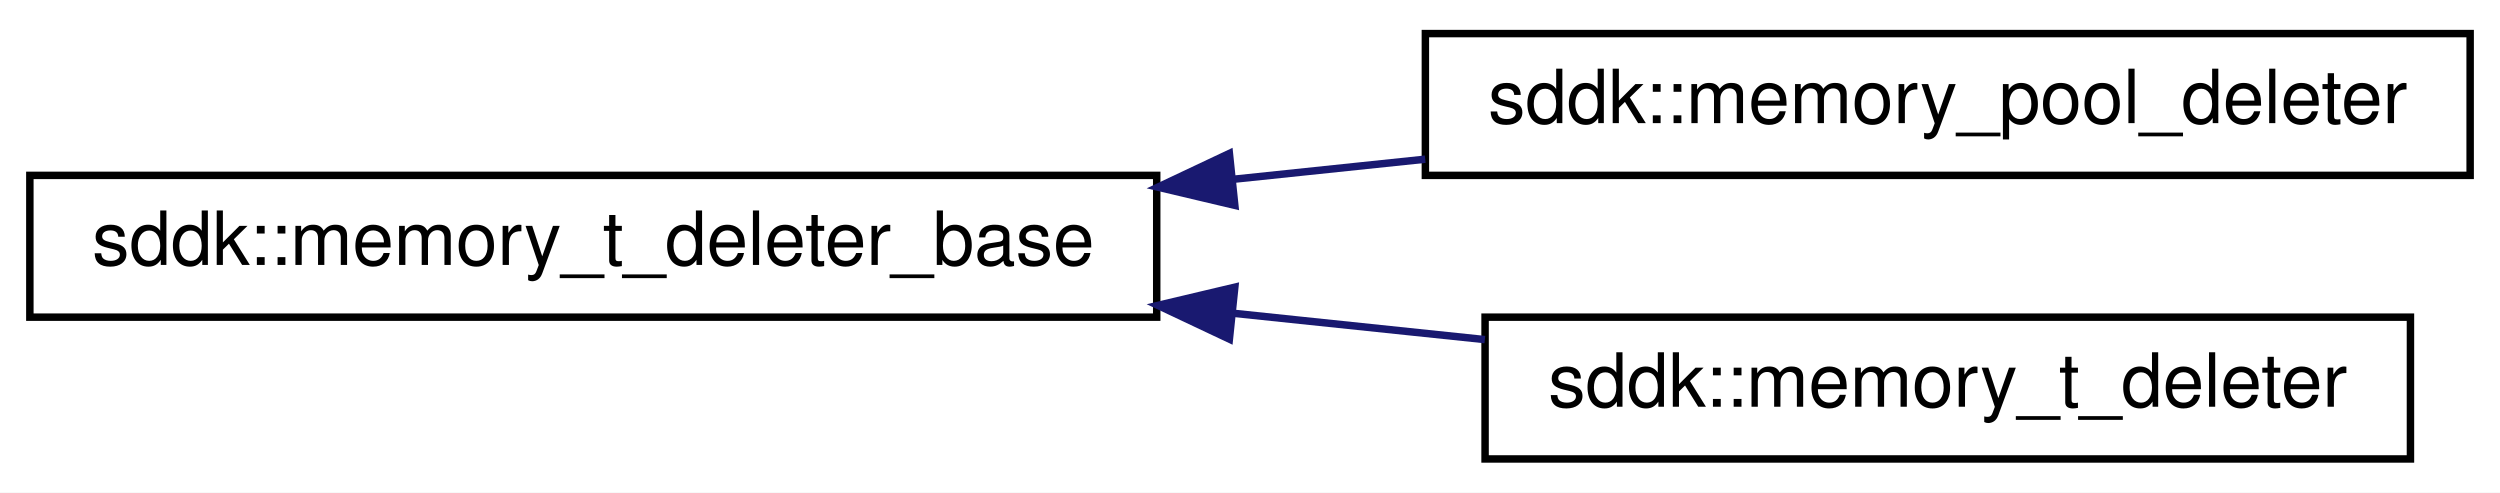
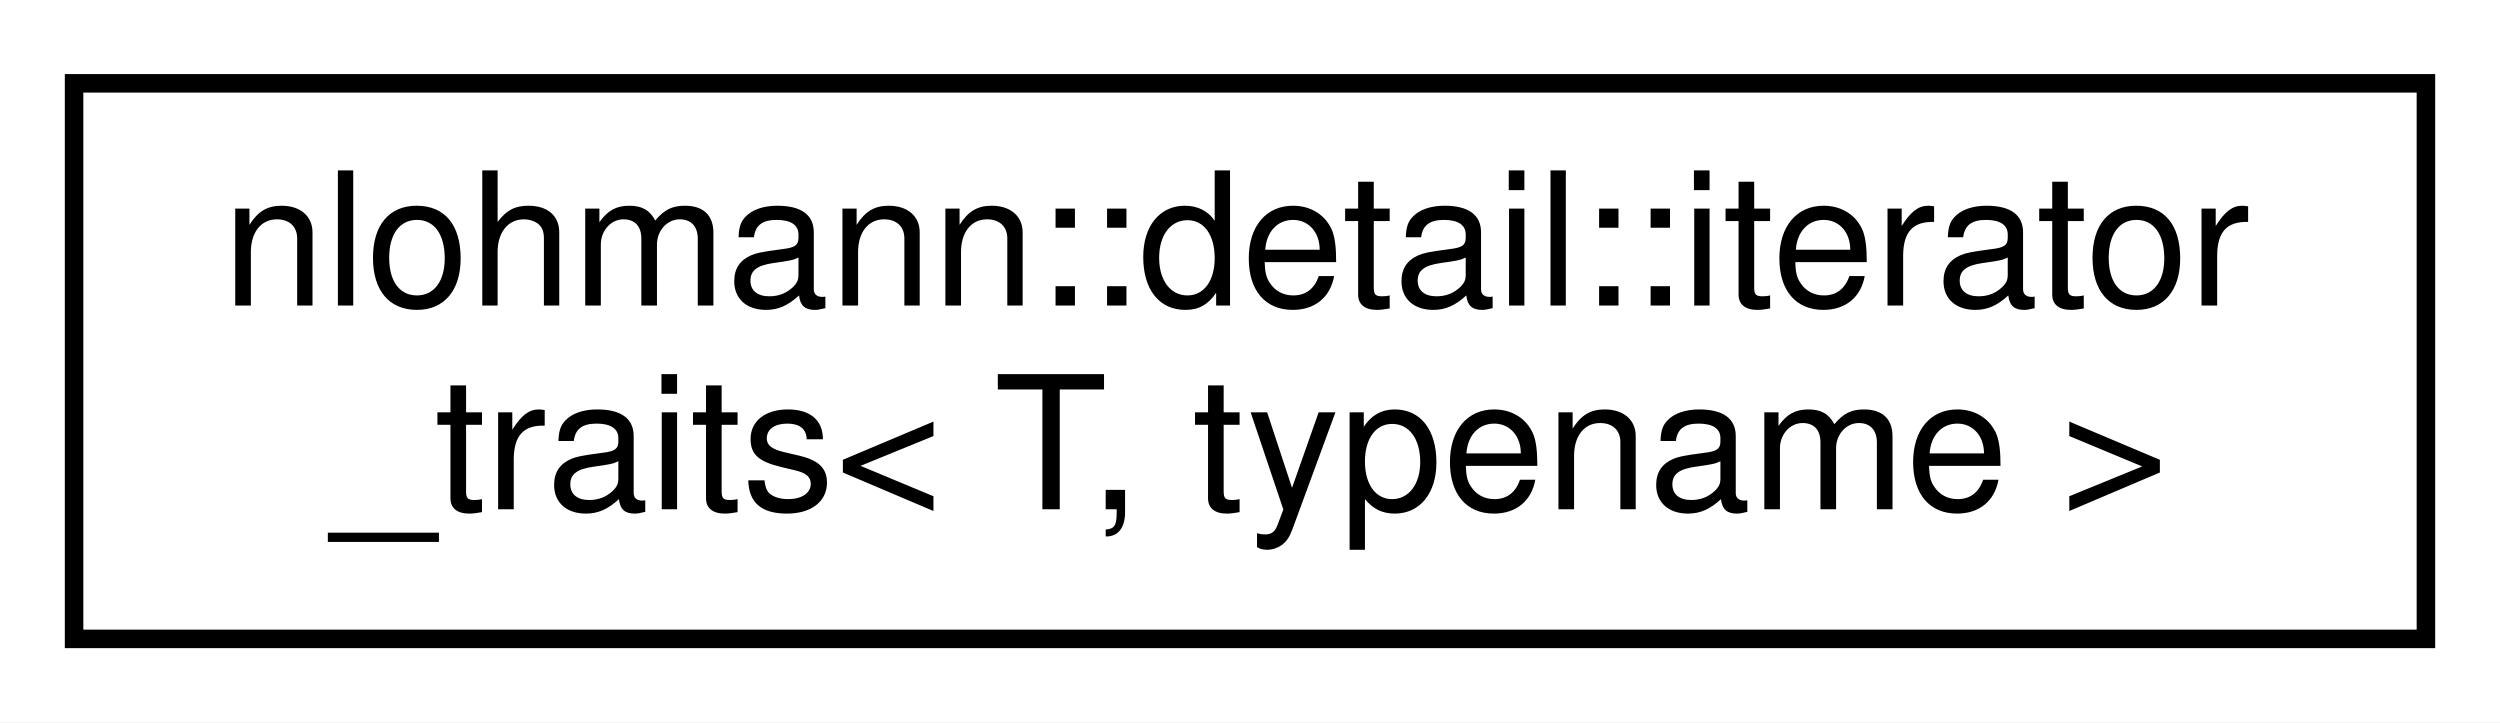
- <svg xmlns="http://www.w3.org/2000/svg" xmlns:xlink="http://www.w3.org/1999/xlink" width="335pt" height="66pt" viewBox="0.00 0.00 335.00 66.00">
-   <g id="graph0" class="graph" transform="scale(1 1) rotate(0) translate(4 62)">
-     <polygon fill="#ffffff" stroke="transparent" points="-4,4 -4,-62 331,-62 331,4 -4,4" />
+ <svg xmlns="http://www.w3.org/2000/svg" xmlns:xlink="http://www.w3.org/1999/xlink" width="135pt" height="39pt" viewBox="0.00 0.00 135.00 39.00">
+   <g id="graph0" class="graph" transform="scale(1 1) rotate(0) translate(4 35)">
+     <polygon fill="#ffffff" stroke="transparent" points="-4,4 -4,-35 131,-35 131,4 -4,4" />
    <g id="node1" class="node">
      <g id="a_node1">
-         <a xlink:href="d6/d79/classsddk_1_1memory__t__deleter__base.html" target="_top" xlink:title="Base class for smart pointer deleters.">
-           <polygon fill="#ffffff" stroke="#000000" points="0,-19.5 0,-38.5 151,-38.5 151,-19.5 0,-19.5" />
-           <text text-anchor="middle" x="75.5" y="-26.5" font-family="Helvetica,sans-Serif" font-size="10.00" fill="#000000">sddk::memory_t_deleter_base</text>
+         <a xlink:href="d8/db6/structnlohmann_1_1detail_1_1iterator__traits.html" target="_top" xlink:title=" ">
+           <polygon fill="#ffffff" stroke="#000000" points="0,-.5 0,-30.5 127,-30.5 127,-.5 0,-.5" />
+           <text text-anchor="start" x="8" y="-18.5" font-family="Helvetica,sans-Serif" font-size="10.00" fill="#000000">nlohmann::detail::iterator</text>
+           <text text-anchor="middle" x="63.5" y="-7.5" font-family="Helvetica,sans-Serif" font-size="10.00" fill="#000000">_traits&lt; T, typename &gt;</text>
        </a>
      </g>
    </g>
-     <g id="node2" class="node">
-       <g id="a_node2">
-         <a xlink:href="dc/dc7/classsddk_1_1memory__pool__deleter.html" target="_top" xlink:title="Deleter for the allocated memory pointer from a given memory pool.">
-           <polygon fill="#ffffff" stroke="#000000" points="187,-38.5 187,-57.5 327,-57.5 327,-38.5 187,-38.5" />
-           <text text-anchor="middle" x="257" y="-45.5" font-family="Helvetica,sans-Serif" font-size="10.00" fill="#000000">sddk::memory_pool_deleter</text>
-         </a>
-       </g>
-     </g>
-     <g id="edge1" class="edge">
-       <path fill="none" stroke="#191970" d="M161.236,-37.975C169.861,-38.878 178.546,-39.787 186.978,-40.67" />
-       <polygon fill="#191970" stroke="#191970" points="161.468,-34.48 151.158,-36.92 160.739,-41.442 161.468,-34.48" />
-     </g>
-     <g id="node3" class="node">
-       <g id="a_node3">
-         <a xlink:href="de/d89/classsddk_1_1memory__t__deleter.html" target="_top" xlink:title="Deleter for the allocated memory pointer of a given type.">
-           <polygon fill="#ffffff" stroke="#000000" points="195,-.5 195,-19.5 319,-19.5 319,-.5 195,-.5" />
-           <text text-anchor="middle" x="257" y="-7.5" font-family="Helvetica,sans-Serif" font-size="10.00" fill="#000000">sddk::memory_t_deleter</text>
-         </a>
-       </g>
-     </g>
-     <g id="edge2" class="edge">
-       <path fill="none" stroke="#191970" d="M161.139,-20.035C172.549,-18.841 184.068,-17.635 194.969,-16.494" />
-       <polygon fill="#191970" stroke="#191970" points="160.739,-16.558 151.158,-21.08 161.468,-23.52 160.739,-16.558" />
-     </g>
  </g>
</svg>
